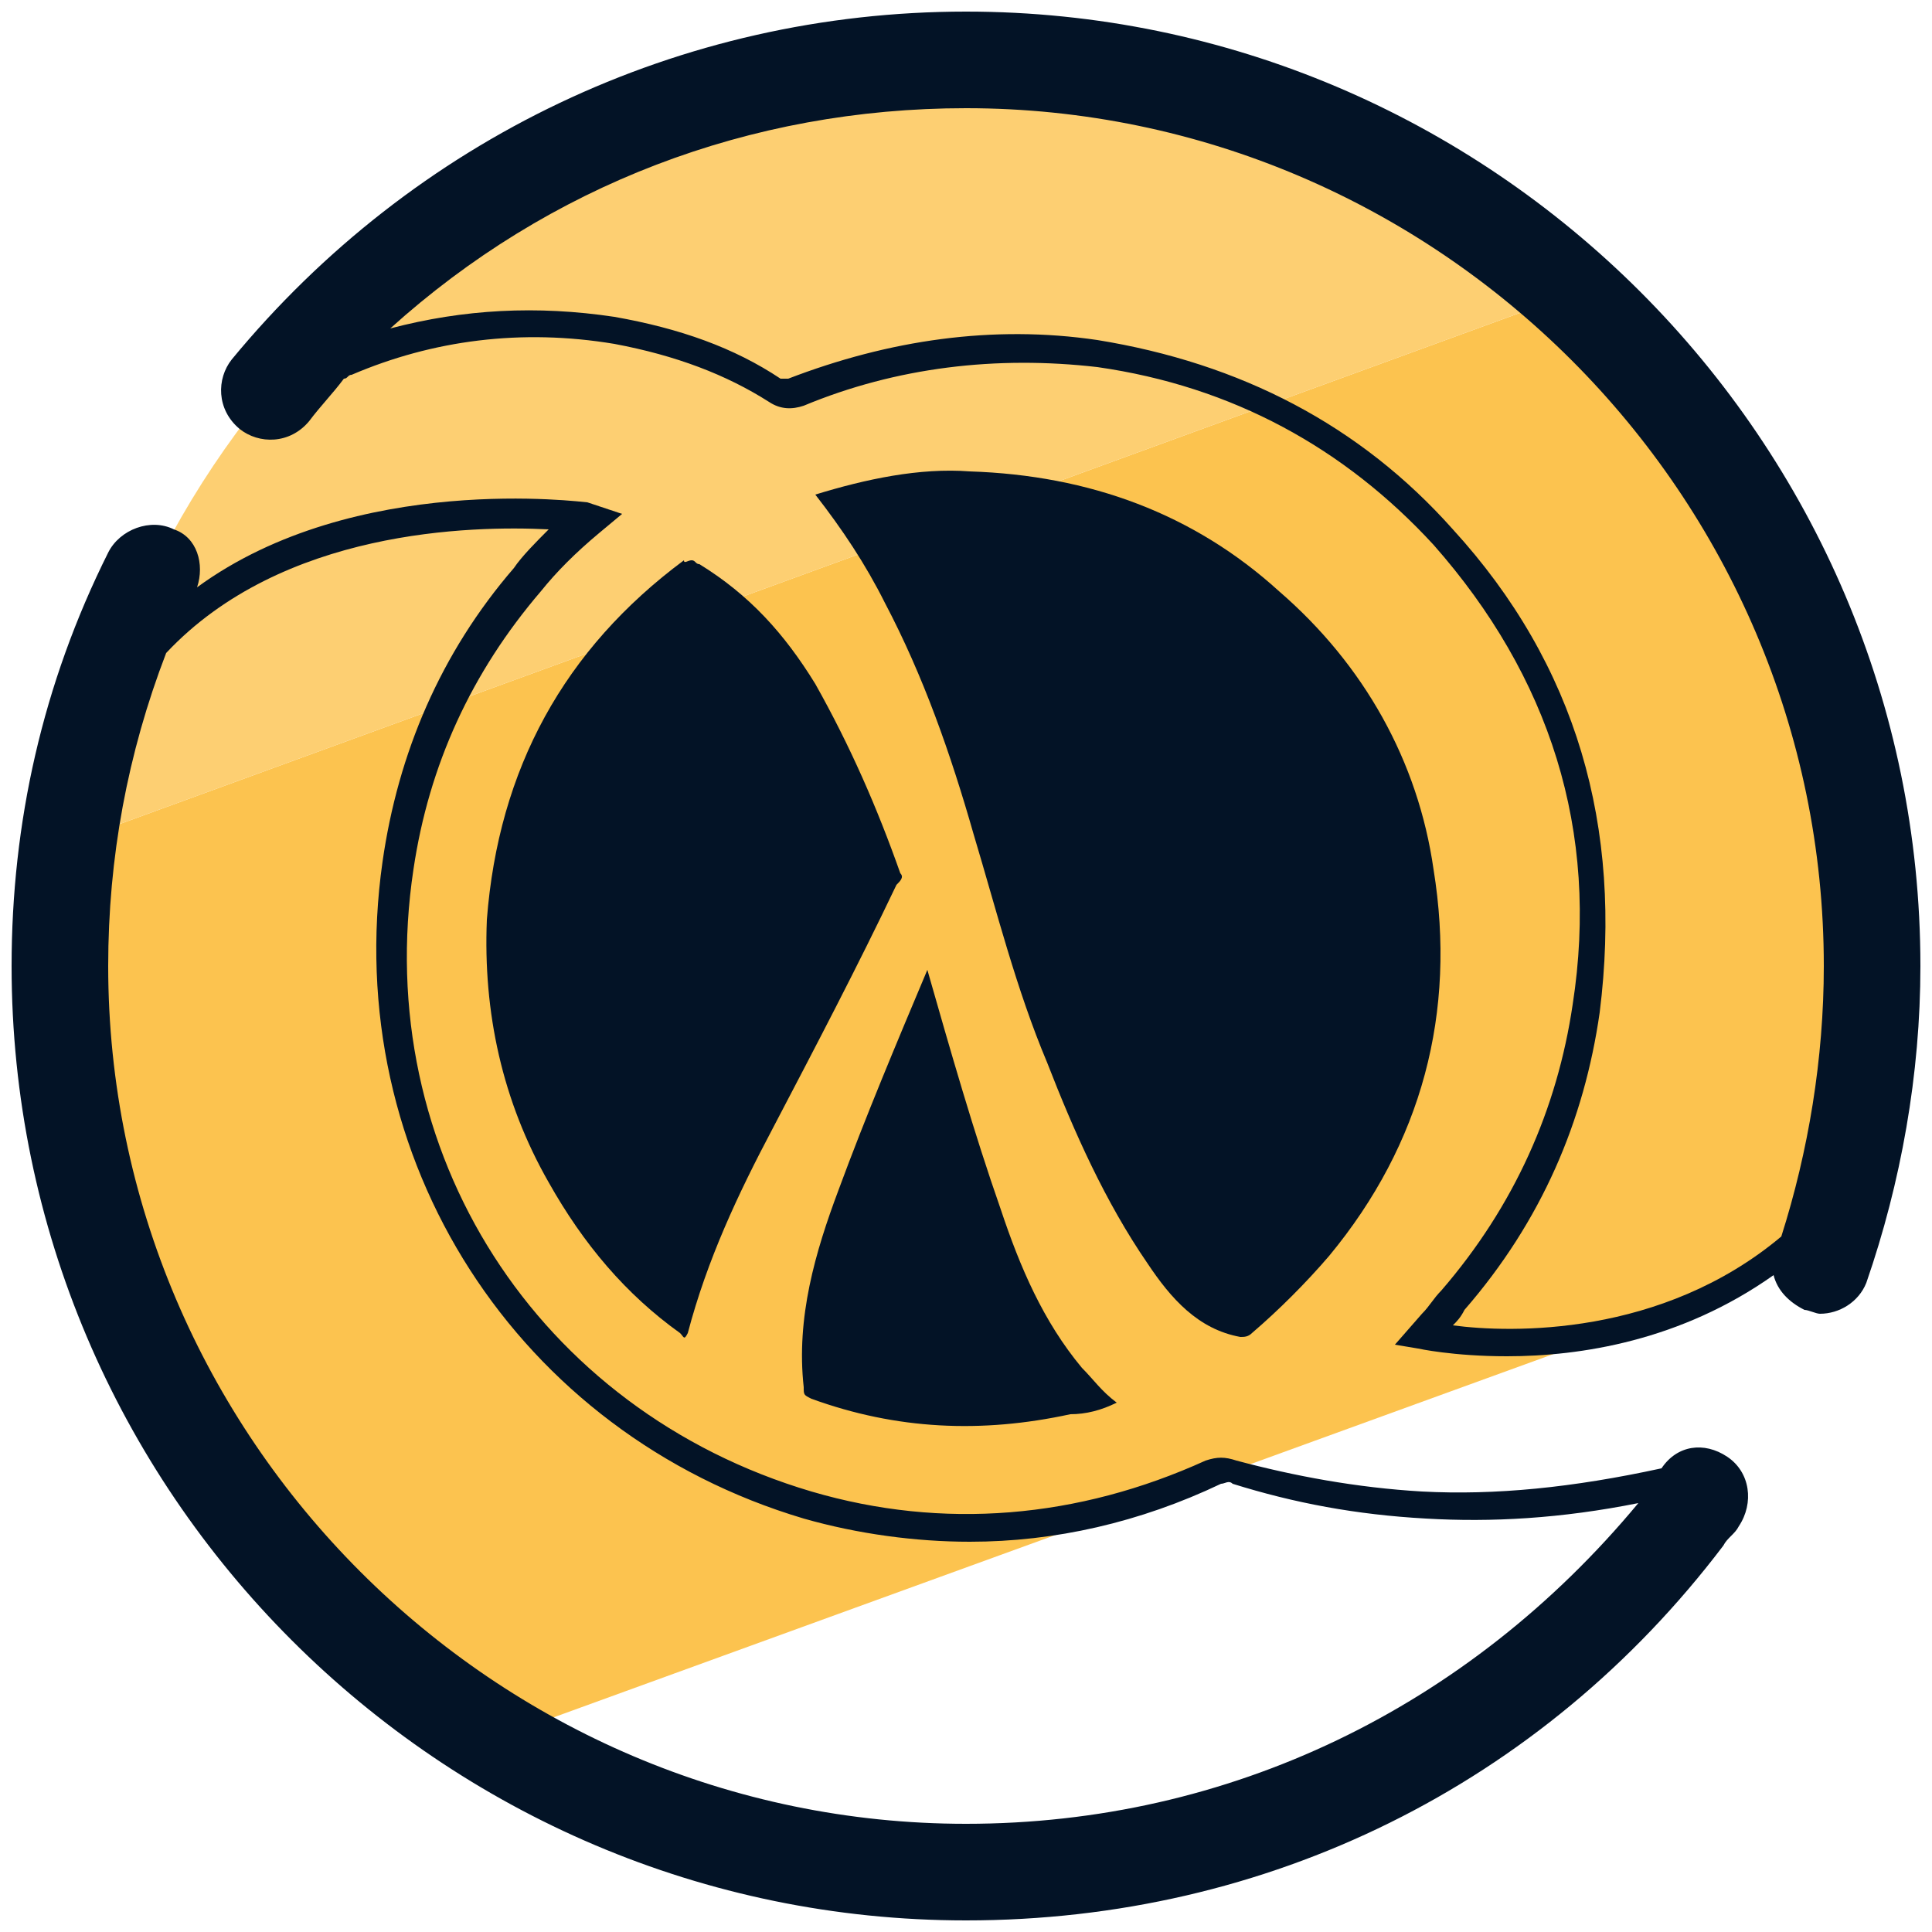
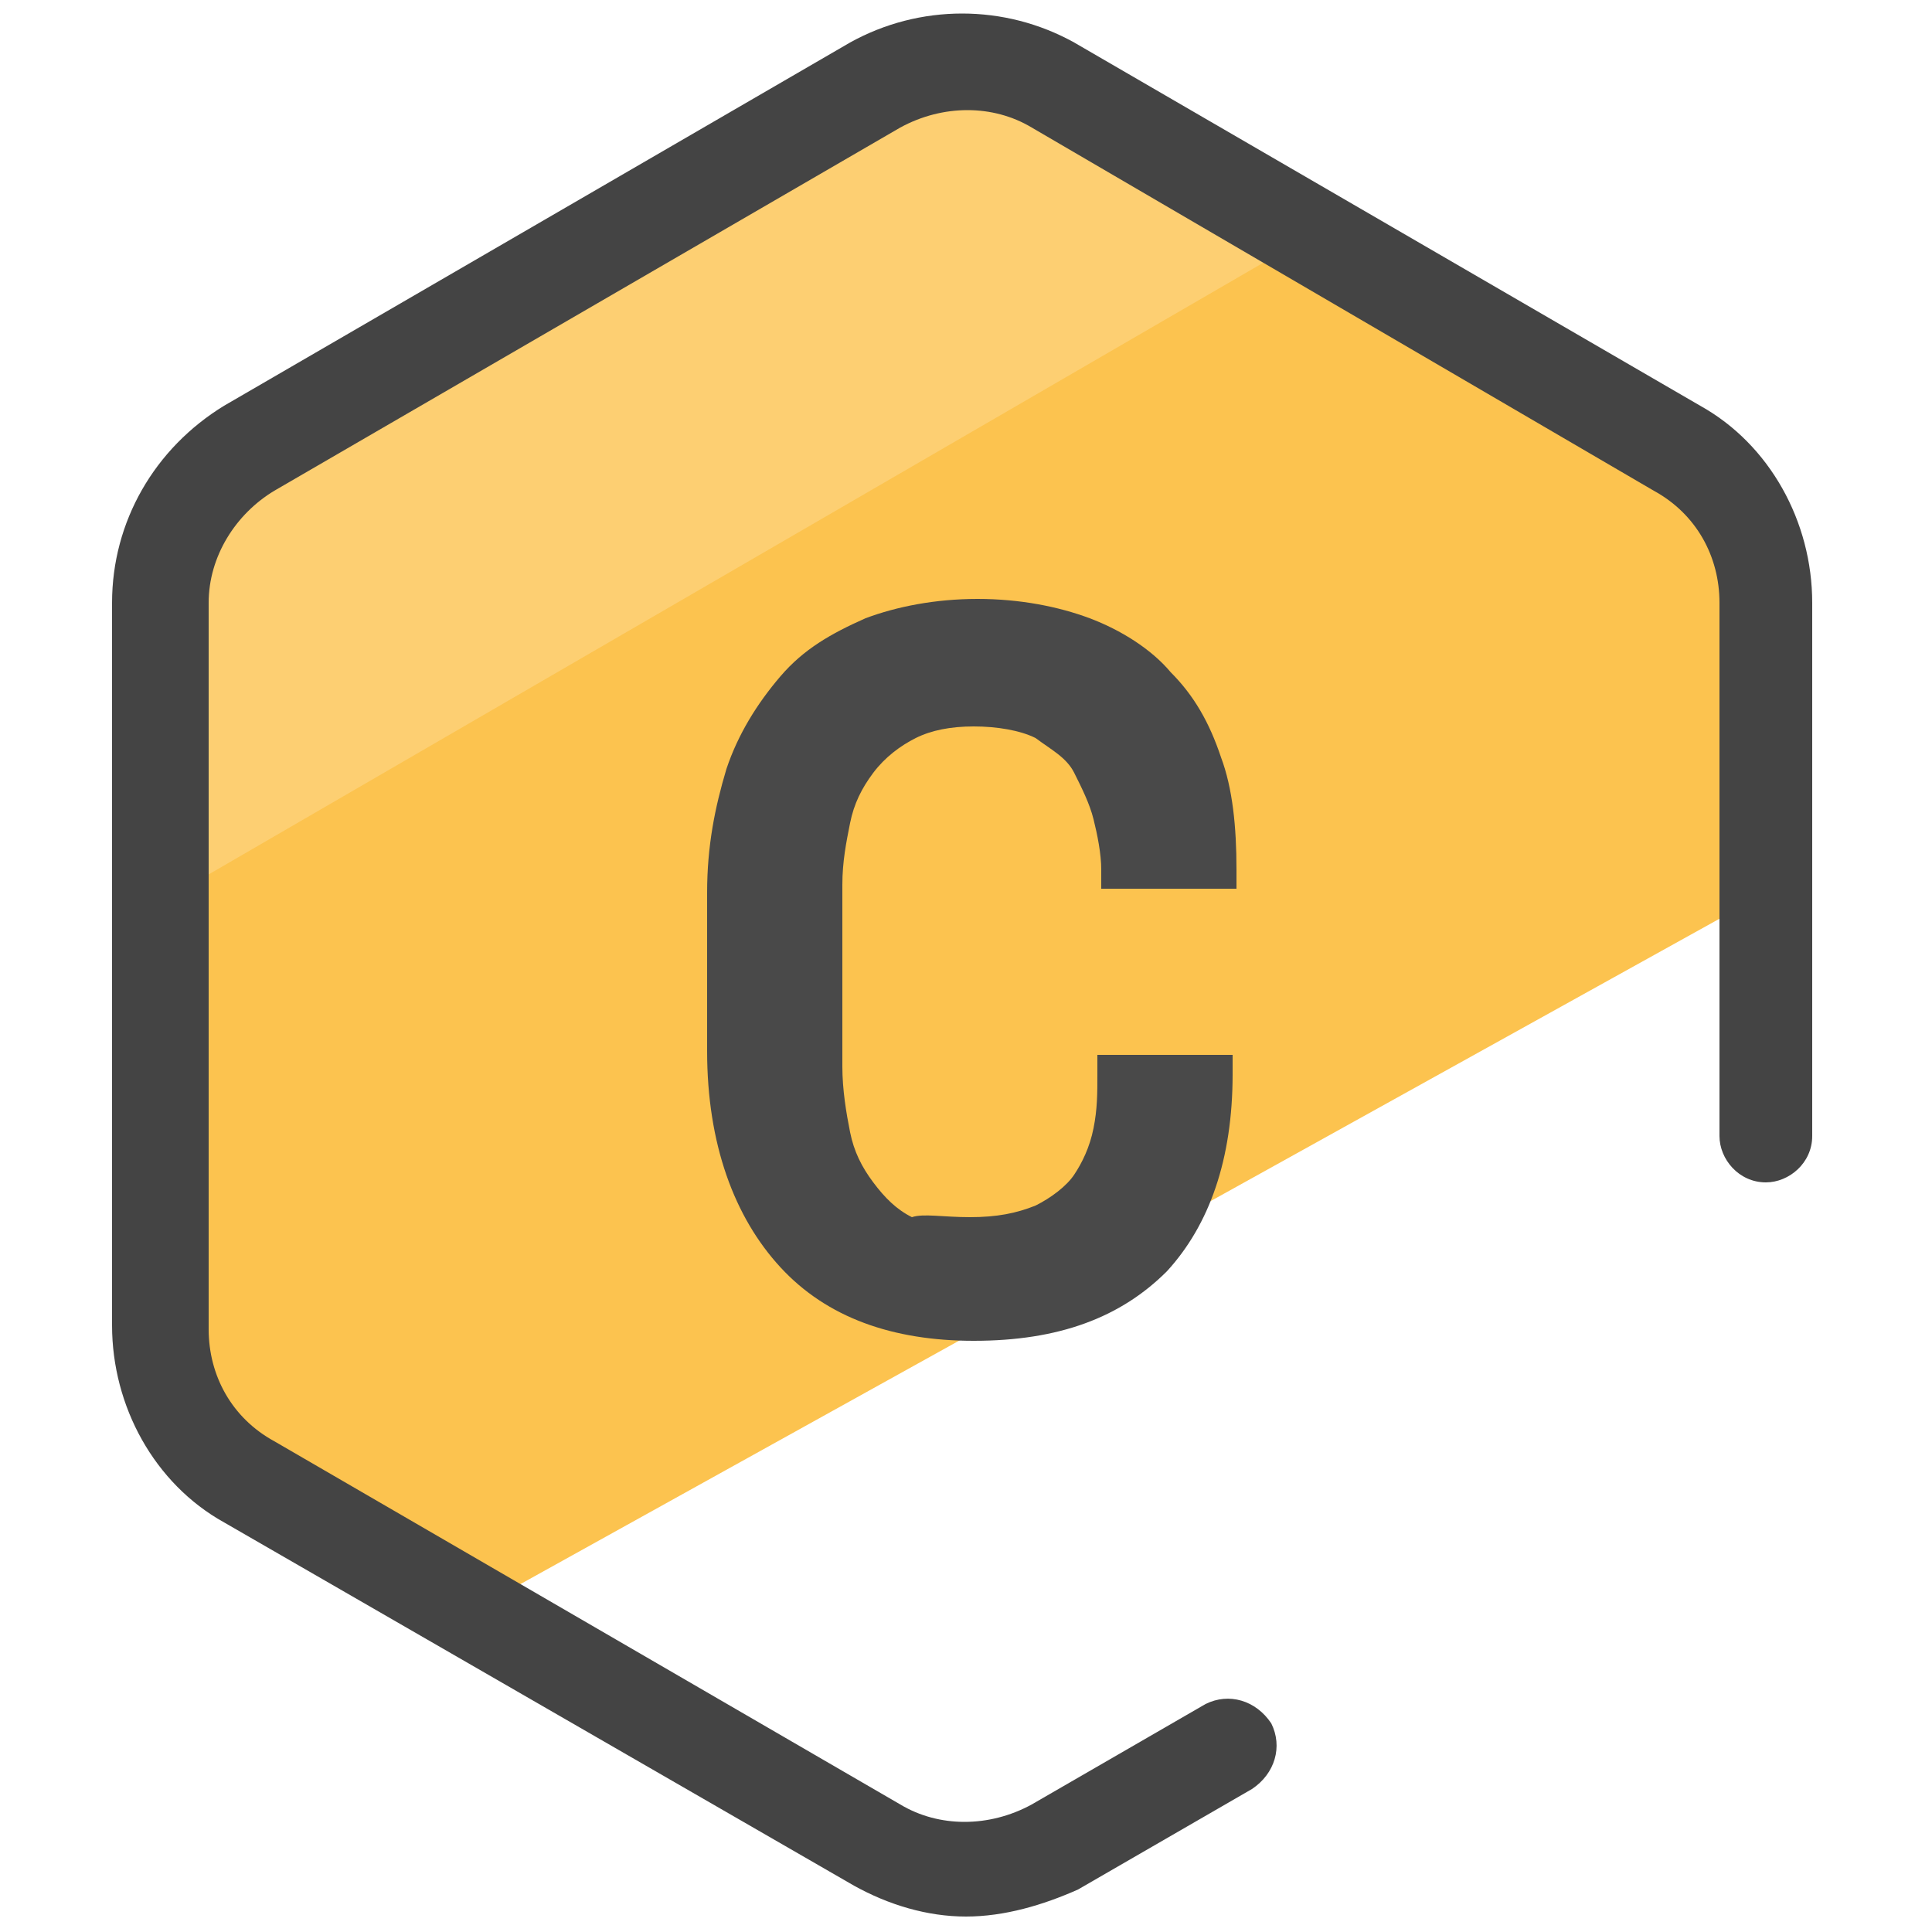
- <svg xmlns="http://www.w3.org/2000/svg" id="Layer_1" x="0" y="0" version="1.1" viewBox="0 0 50 50" xml:space="preserve">
-   <style>.st2{fill:#031326}</style>
-   <path fill="#fcc34f" d="M40.7 7.6L1.8 21.8c-.1 1.1-.2 2.1-.2 3.2 0 8.5 4.5 15.9 11.2 20l34.4-12.5c.8-2.3 1.2-4.8 1.2-7.5 0-6.9-2.9-13.1-7.7-17.4z" />
-   <path fill="#fdcf72" d="M25 1.6c-11.8 0-21.6 8.8-23.2 20.2L40.7 7.6c-4.2-3.7-9.7-6-15.7-6z" />
-   <path d="M44.7 37.7c-.6-.4-1.3-.3-1.7.3-2.3.5-4.3.7-6.2.6-1.7-.1-3.3-.4-4.8-.8-.3-.1-.5-.1-.8 0-3.3 1.5-6.8 1.8-10.2.8-7.1-2.1-11.4-8.8-10.3-16.1.4-2.7 1.5-5.1 3.3-7.2.4-.5.9-1 1.5-1.5l.6-.5-.9-.3c-.1 0-6-.8-10.1 2.2.2-.6 0-1.3-.6-1.5-.6-.3-1.4 0-1.7.6C1.1 17.7.3 21.3.3 25 .3 38.6 11.4 49.7 25 49.7c7.8 0 14.9-3.5 19.6-9.7.1-.2.3-.3.4-.5.4-.6.3-1.4-.3-1.8zM25 47.2c-12.2 0-22.2-10-22.2-22.2 0-2.8.5-5.5 1.5-8.1 3-3.2 7.9-3.3 9.9-3.2-.3.3-.7.7-.9 1-1.9 2.2-3 4.8-3.4 7.6-1.1 7.7 3.5 14.8 10.9 17 1.4.4 2.9.6 4.3.6 2.2 0 4.4-.5 6.5-1.5.1 0 .2-.1.3 0 1.6.5 3.2.8 5 .9 1.7.1 3.5 0 5.5-.4-4.4 5.3-10.6 8.3-17.4 8.3z" class="st2" />
-   <path d="M25 .3c-7.4 0-14.3 3.3-19 9-.4.5-.4 1.3.2 1.8.5.4 1.3.4 1.8-.2.3-.4.6-.7.9-1.1.1 0 .1-.1.2-.1 2.1-.9 4.4-1.2 6.8-.8 1.6.3 2.9.8 4 1.5.3.2.6.2.9.1 2.4-1 5-1.3 7.6-1 3.5.5 6.4 2.1 8.7 4.6 3 3.4 4.3 7.4 3.6 11.9-.4 2.7-1.5 5.2-3.4 7.4-.2.2-.3.4-.5.6l-.7.8.6.1s.9.2 2.3.2c1.9 0 4.5-.4 6.9-2.1.1.4.4.7.8.9.1 0 .3.1.4.1.5 0 1-.3 1.2-.8.9-2.6 1.4-5.4 1.4-8.2C49.7 11.4 38.6.3 25 .3zm12.6 34c.1-.1.2-.2.3-.4 2-2.3 3.1-4.9 3.5-7.7.6-4.8-.6-9-3.8-12.5-2.4-2.7-5.5-4.3-9.2-4.9-2.7-.4-5.4 0-8 1h-.2C19 9 17.6 8.5 15.9 8.2c-2-.3-3.9-.2-5.8.3 4.1-3.7 9.3-5.7 14.9-5.7 12.2 0 22.2 10 22.2 22.2 0 2.4-.4 4.8-1.1 7-3.1 2.6-7 2.5-8.5 2.3z" class="st2" />
-   <path d="M21.1 12.8c1.3-.4 2.7-.7 4-.6 3.1.1 5.8 1.1 8 3.1 2.2 1.9 3.6 4.4 4 7.2.6 3.7-.3 7.1-2.7 10-.6.7-1.3 1.4-2 2-.1.1-.2.1-.3.1-1.1-.2-1.8-1-2.4-1.9-1.1-1.6-1.9-3.4-2.6-5.2-.8-1.9-1.3-3.9-1.9-5.9-.6-2.1-1.3-4.1-2.3-6-.5-1-1.1-1.9-1.8-2.8.1.1.1.1 0 0zm-3.2 1.7c.1 0 .1.1.2.1 1.3.8 2.2 1.8 3 3.1.9 1.6 1.6 3.2 2.2 4.9.1.1 0 .2-.1.3-1 2.1-2.1 4.2-3.2 6.3-.9 1.7-1.7 3.4-2.2 5.3-.1.2-.1.1-.2 0-1.4-1-2.5-2.3-3.4-3.9-1.2-2.1-1.7-4.4-1.6-6.8.3-3.9 2-7 5.1-9.3 0 .1.1 0 .2 0-.1 0-.1 0 0 0zM24 25.1c.6 2.1 1.2 4.2 1.9 6.2.5 1.5 1.1 2.9 2.1 4.1.3.3.5.6.9.9-.4.2-.8.3-1.2.3-2.3.5-4.5.4-6.7-.4-.2-.1-.2-.1-.2-.3-.2-1.8.3-3.5.9-5.1.7-1.9 1.5-3.8 2.3-5.7 0 .1 0 0 0 0z" class="st2" />
+ <svg xmlns="http://www.w3.org/2000/svg" version="1.1" id="Layer_1" x="0px" y="0px" viewBox="0 0 50 50" style="enable-background:new 0 0 50 50;" xml:space="preserve">
+   <style type="text/css">
+ 	.st0{fill:#FCC34F;}
+ 	.st1{fill:#FDCF72;}
+ 	.st2{fill:#444444;}
+ 	.st3{fill:#494949;}
+ </style>
+   <g>
+     <g>
+       <g>
+         <g>
+           <path class="st0" d="M6.5,38.4l5.7,3.3L45.9,23l-0.1-7.3c0-1.6-0.9-3.2-2.3-4L27.3,2.3c-1.4-0.8-3.2-0.8-4.6,0L6.5,11.6      c-1.4,0.8-2.3,2.3-2.3,4v18.8C4.2,36,5,37.5,6.5,38.4z" />
+         </g>
+         <g>
+           <path class="st1" d="M33.9,6.1l-6.6-3.9c-1.4-0.8-3.2-0.8-4.6,0L6.5,11.6c-1.4,0.8-2.3,2.3-2.3,4l-0.3,7.9L33.9,6.1z" />
+         </g>
+         <g>
+           <path class="st2" d="M25,49.6c-1,0-2-0.3-2.9-0.8L5.8,39.4c-1.8-1-2.9-3-2.9-5.1V15.6c0-2.1,1.1-4,2.9-5.1l16.2-9.4      c1.8-1,4-1,5.8,0l16.2,9.4c1.8,1,2.9,3,2.9,5.1v13.8c0,0.7-0.6,1.2-1.2,1.2c-0.7,0-1.2-0.6-1.2-1.2V15.6c0-1.2-0.6-2.3-1.7-2.9      L26.7,3.3c-1-0.6-2.3-0.6-3.4,0L7.1,12.7c-1,0.6-1.7,1.7-1.7,2.9v18.8c0,1.2,0.6,2.3,1.7,2.9l16.2,9.4c1,0.6,2.3,0.6,3.4,0      l4.5-2.6c0.6-0.3,1.3-0.1,1.7,0.5c0.3,0.6,0.1,1.3-0.5,1.7l-4.5,2.6C27,49.3,26,49.6,25,49.6z" />
+         </g>
+       </g>
+     </g>
+     <path class="st3" d="M25.1,31.5c0.7,0,1.2-0.1,1.7-0.3c0.4-0.2,0.8-0.5,1-0.8c0.2-0.3,0.4-0.7,0.5-1.2c0.1-0.5,0.1-0.9,0.1-1.4   v-0.5h3.5v0.5c0,2.2-0.6,3.9-1.7,5.1c-1.2,1.2-2.8,1.8-5,1.8c-2.1,0-3.8-0.6-5-1.9c-1.2-1.3-1.9-3.2-1.9-5.6v-4.1   c0-1.2,0.2-2.2,0.5-3.2c0.3-0.9,0.8-1.7,1.4-2.4s1.3-1.1,2.2-1.5c0.8-0.3,1.8-0.5,2.9-0.5c1.1,0,2.1,0.2,2.9,0.5   c0.8,0.3,1.6,0.8,2.1,1.4c0.6,0.6,1,1.3,1.3,2.2c0.3,0.8,0.4,1.8,0.4,2.9v0.5h-3.5v-0.5c0-0.4-0.1-0.9-0.2-1.3   c-0.1-0.4-0.3-0.8-0.5-1.2c-0.2-0.4-0.6-0.6-1-0.9c-0.4-0.2-1-0.3-1.6-0.3c-0.6,0-1.1,0.1-1.5,0.3c-0.4,0.2-0.8,0.5-1.1,0.9   c-0.3,0.4-0.5,0.8-0.6,1.3c-0.1,0.5-0.2,1-0.2,1.6v4.7c0,0.6,0.1,1.2,0.2,1.7c0.1,0.5,0.3,0.9,0.6,1.3c0.3,0.4,0.6,0.7,1,0.9   C23.9,31.4,24.4,31.5,25.1,31.5z" />
+   </g>
</svg>
